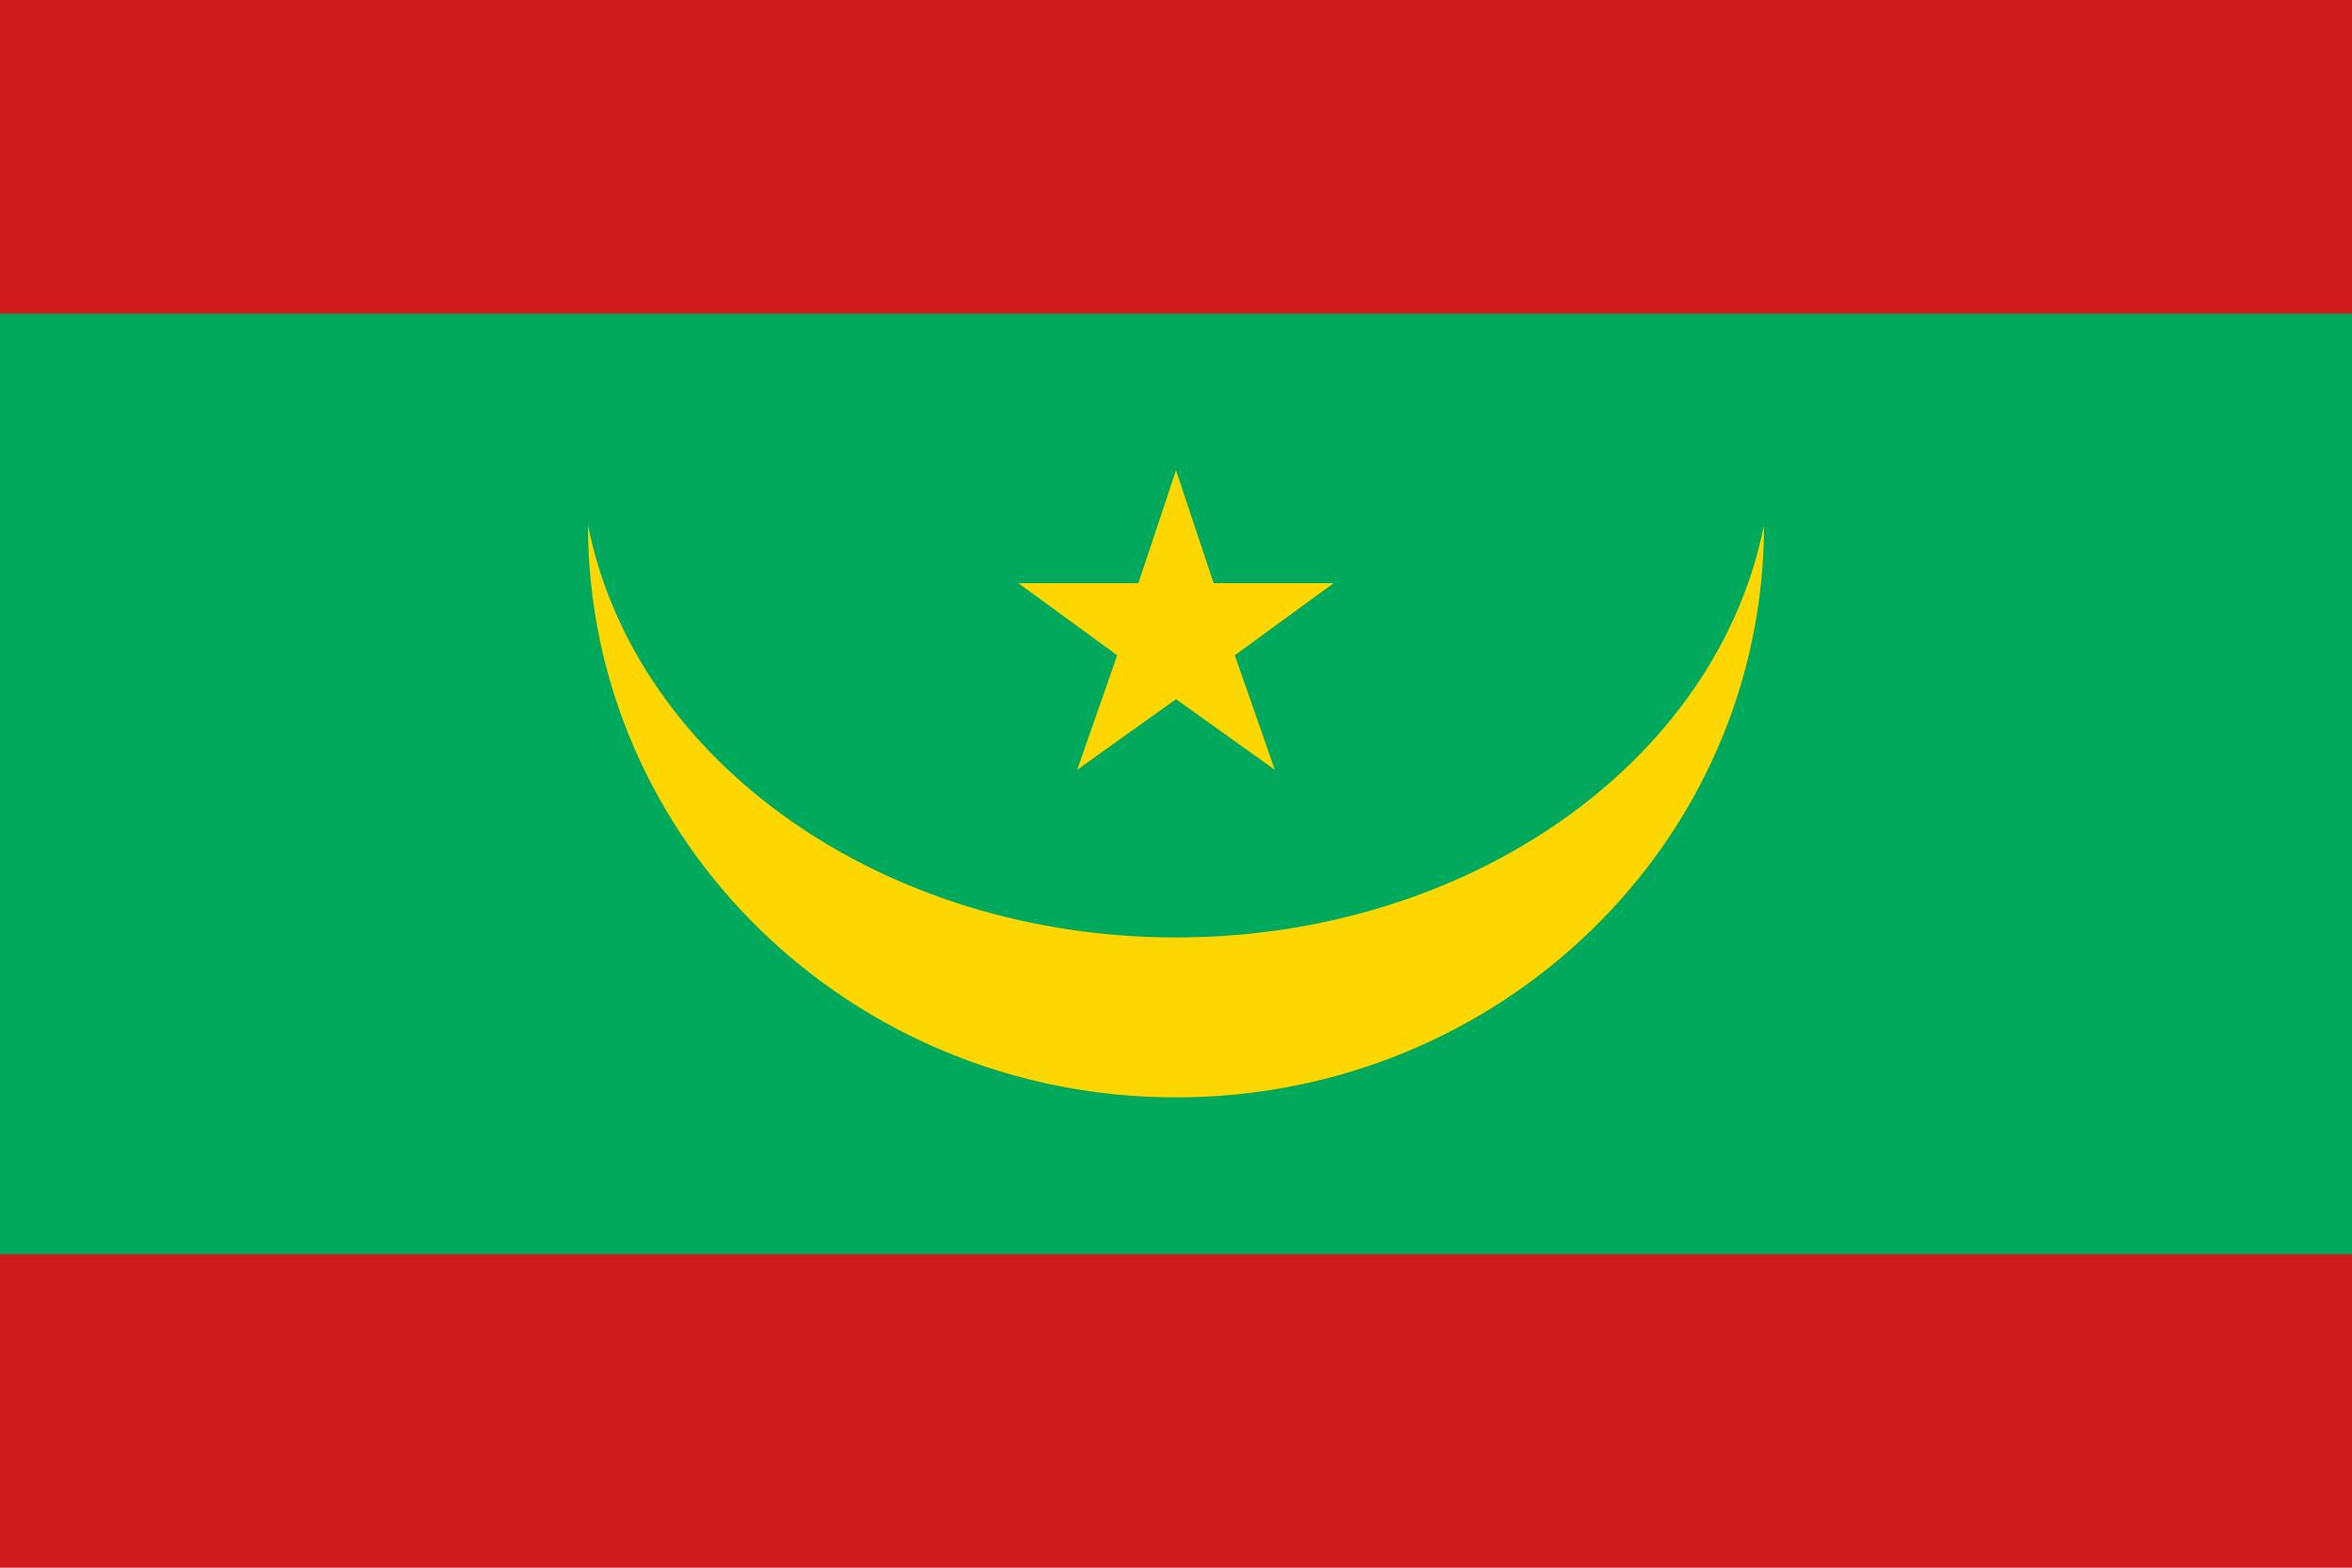
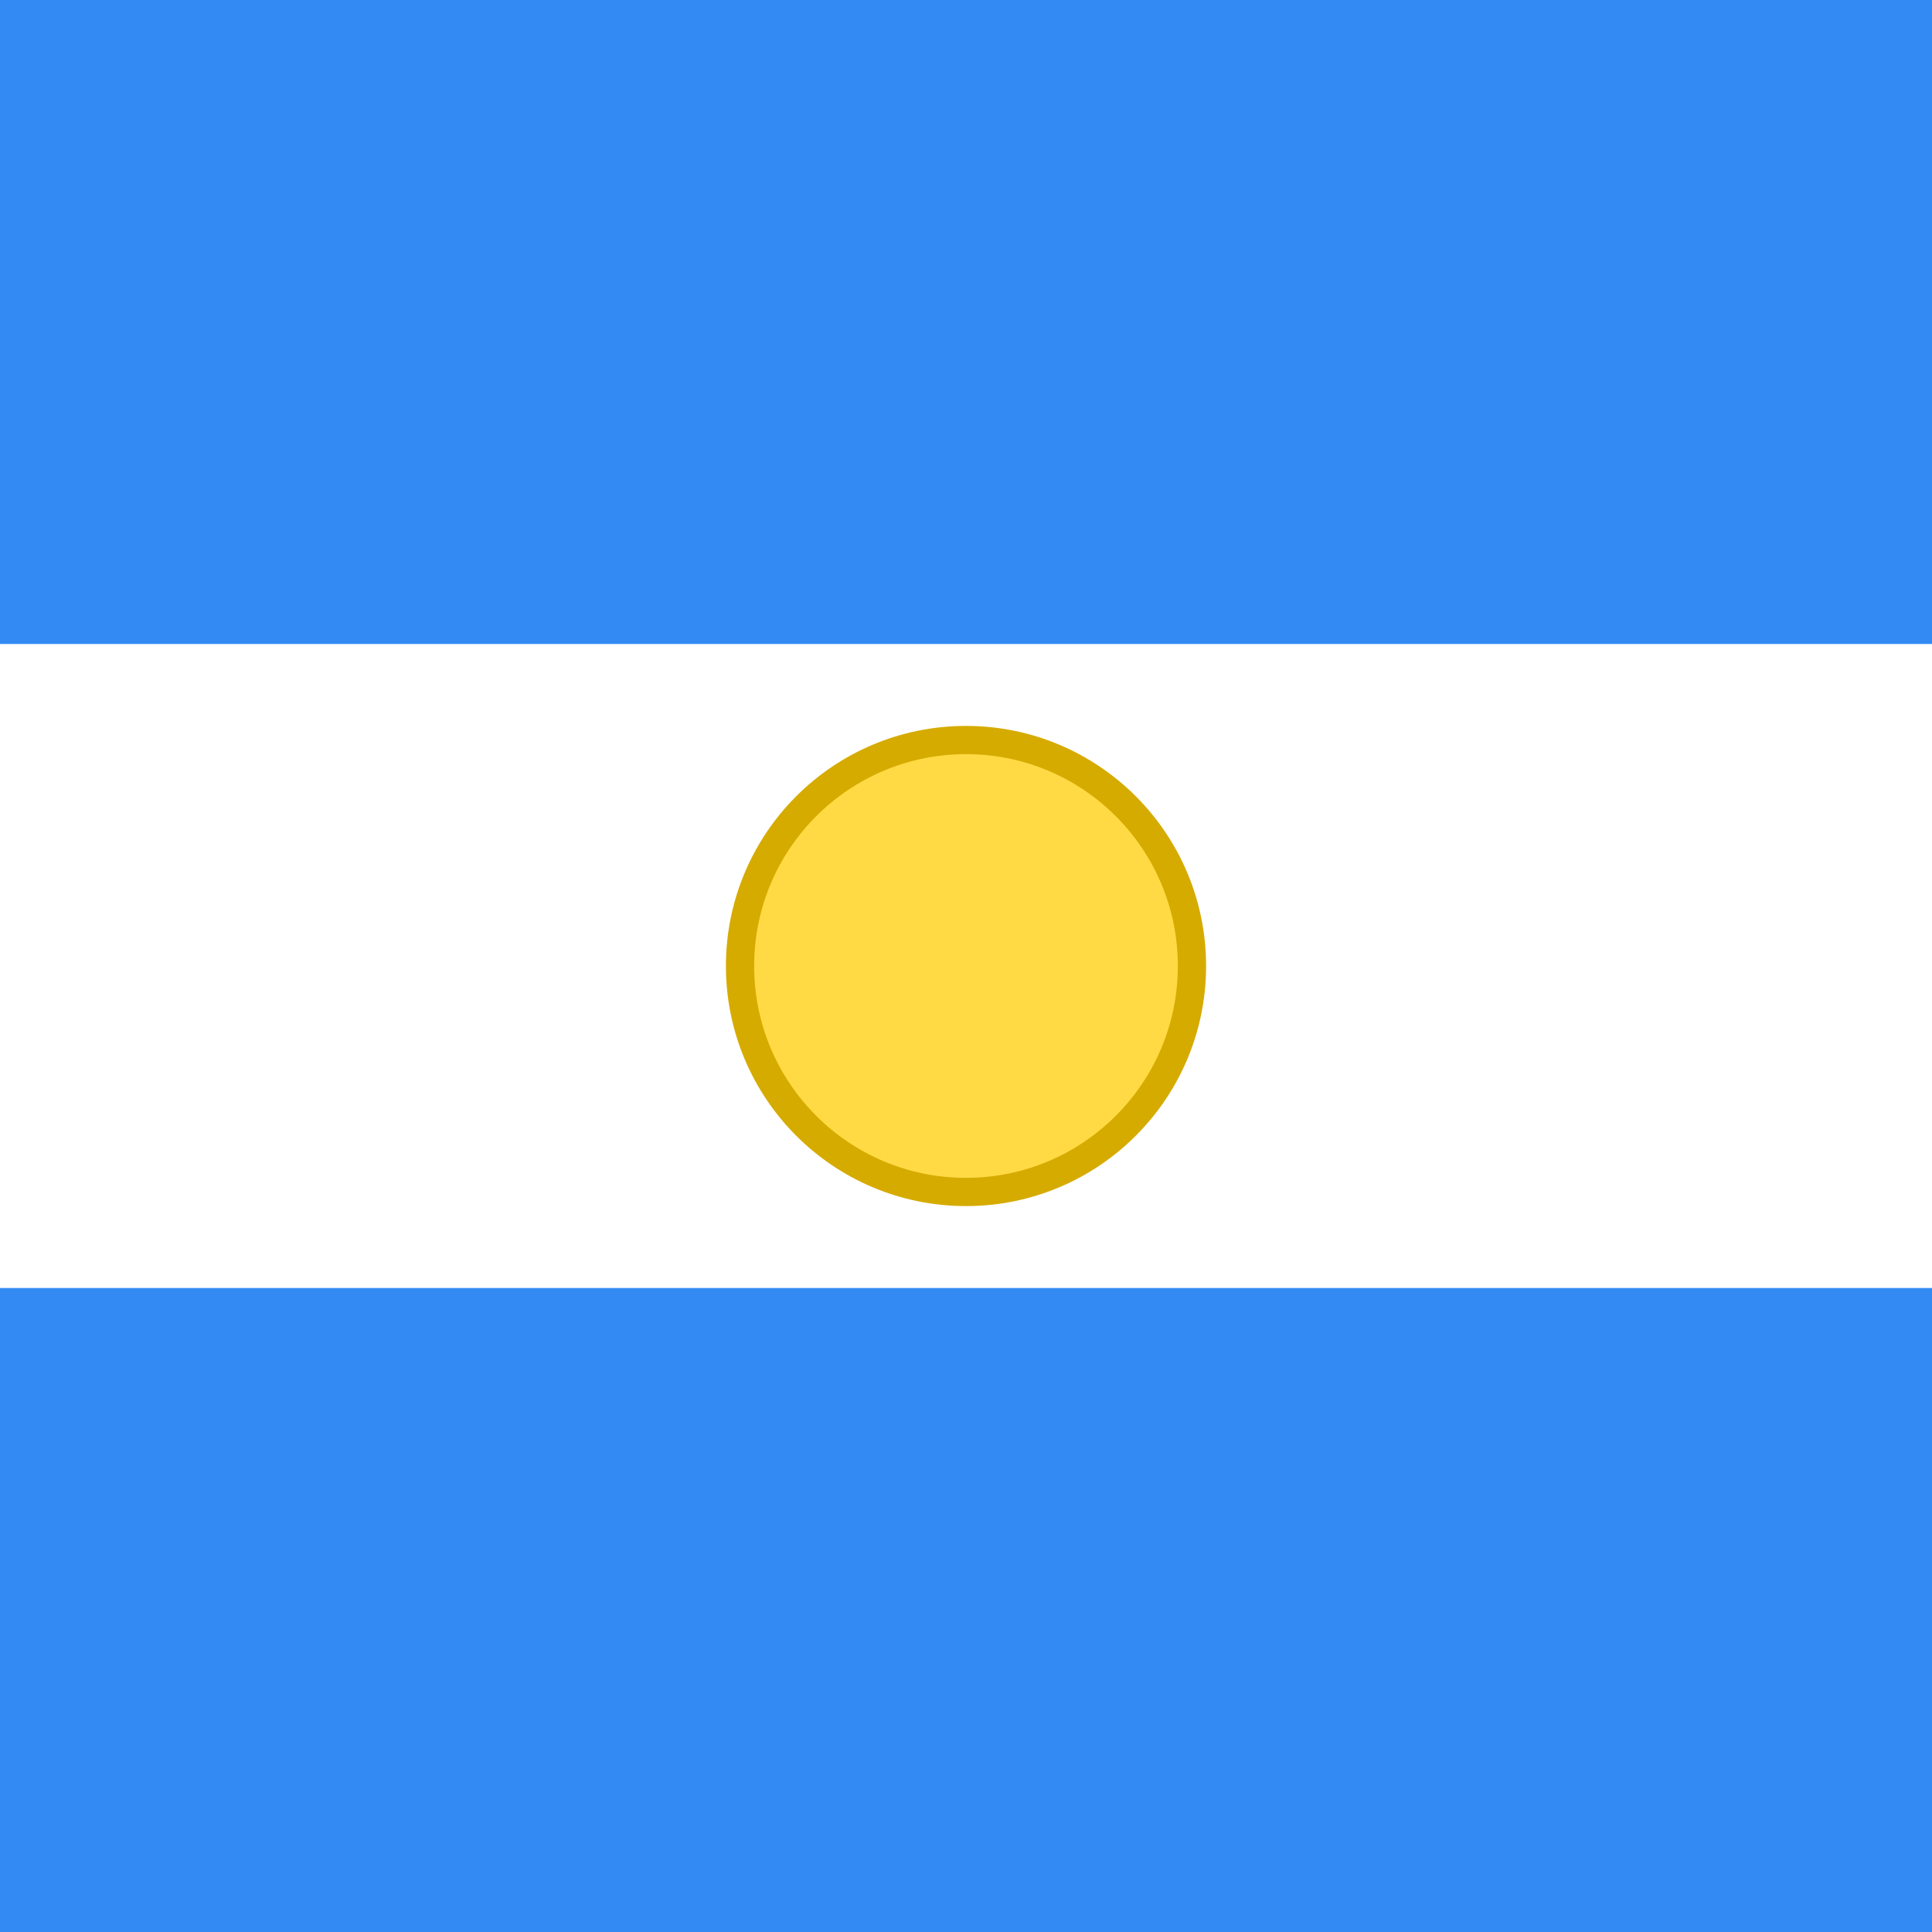
- <svg xmlns="http://www.w3.org/2000/svg" width="1200" height="800" viewBox=" 0 0 3000 2000">
-   <path fill="#d01c1f" d="M0 0H3000V2000H0z" />
-   <path fill="#00a95c" d="M0 400H3000V1600H0z" />
-   <path fill="#ffd700" d="M1299 744h153l48-144 48 144h153l-126 92 51 146-126-90-126 90 51-146zM750 670a 760.093 628 0 0 0 1500 0 750 730 0 0 1-1500 0z" />
+ <svg xmlns="http://www.w3.org/2000/svg" viewBox="85.5 0 342 342">
+   <path fill="#FFF" d="M0 0h512v342H0z" />
+   <path fill="#338AF3" d="M0 0h512v114H0zM0 228h512v114H0z" />
+   <circle fill="#FFDA44" stroke="#d6ab00" stroke-width="5" cx="256.5" cy="171" r="40" />
</svg>
